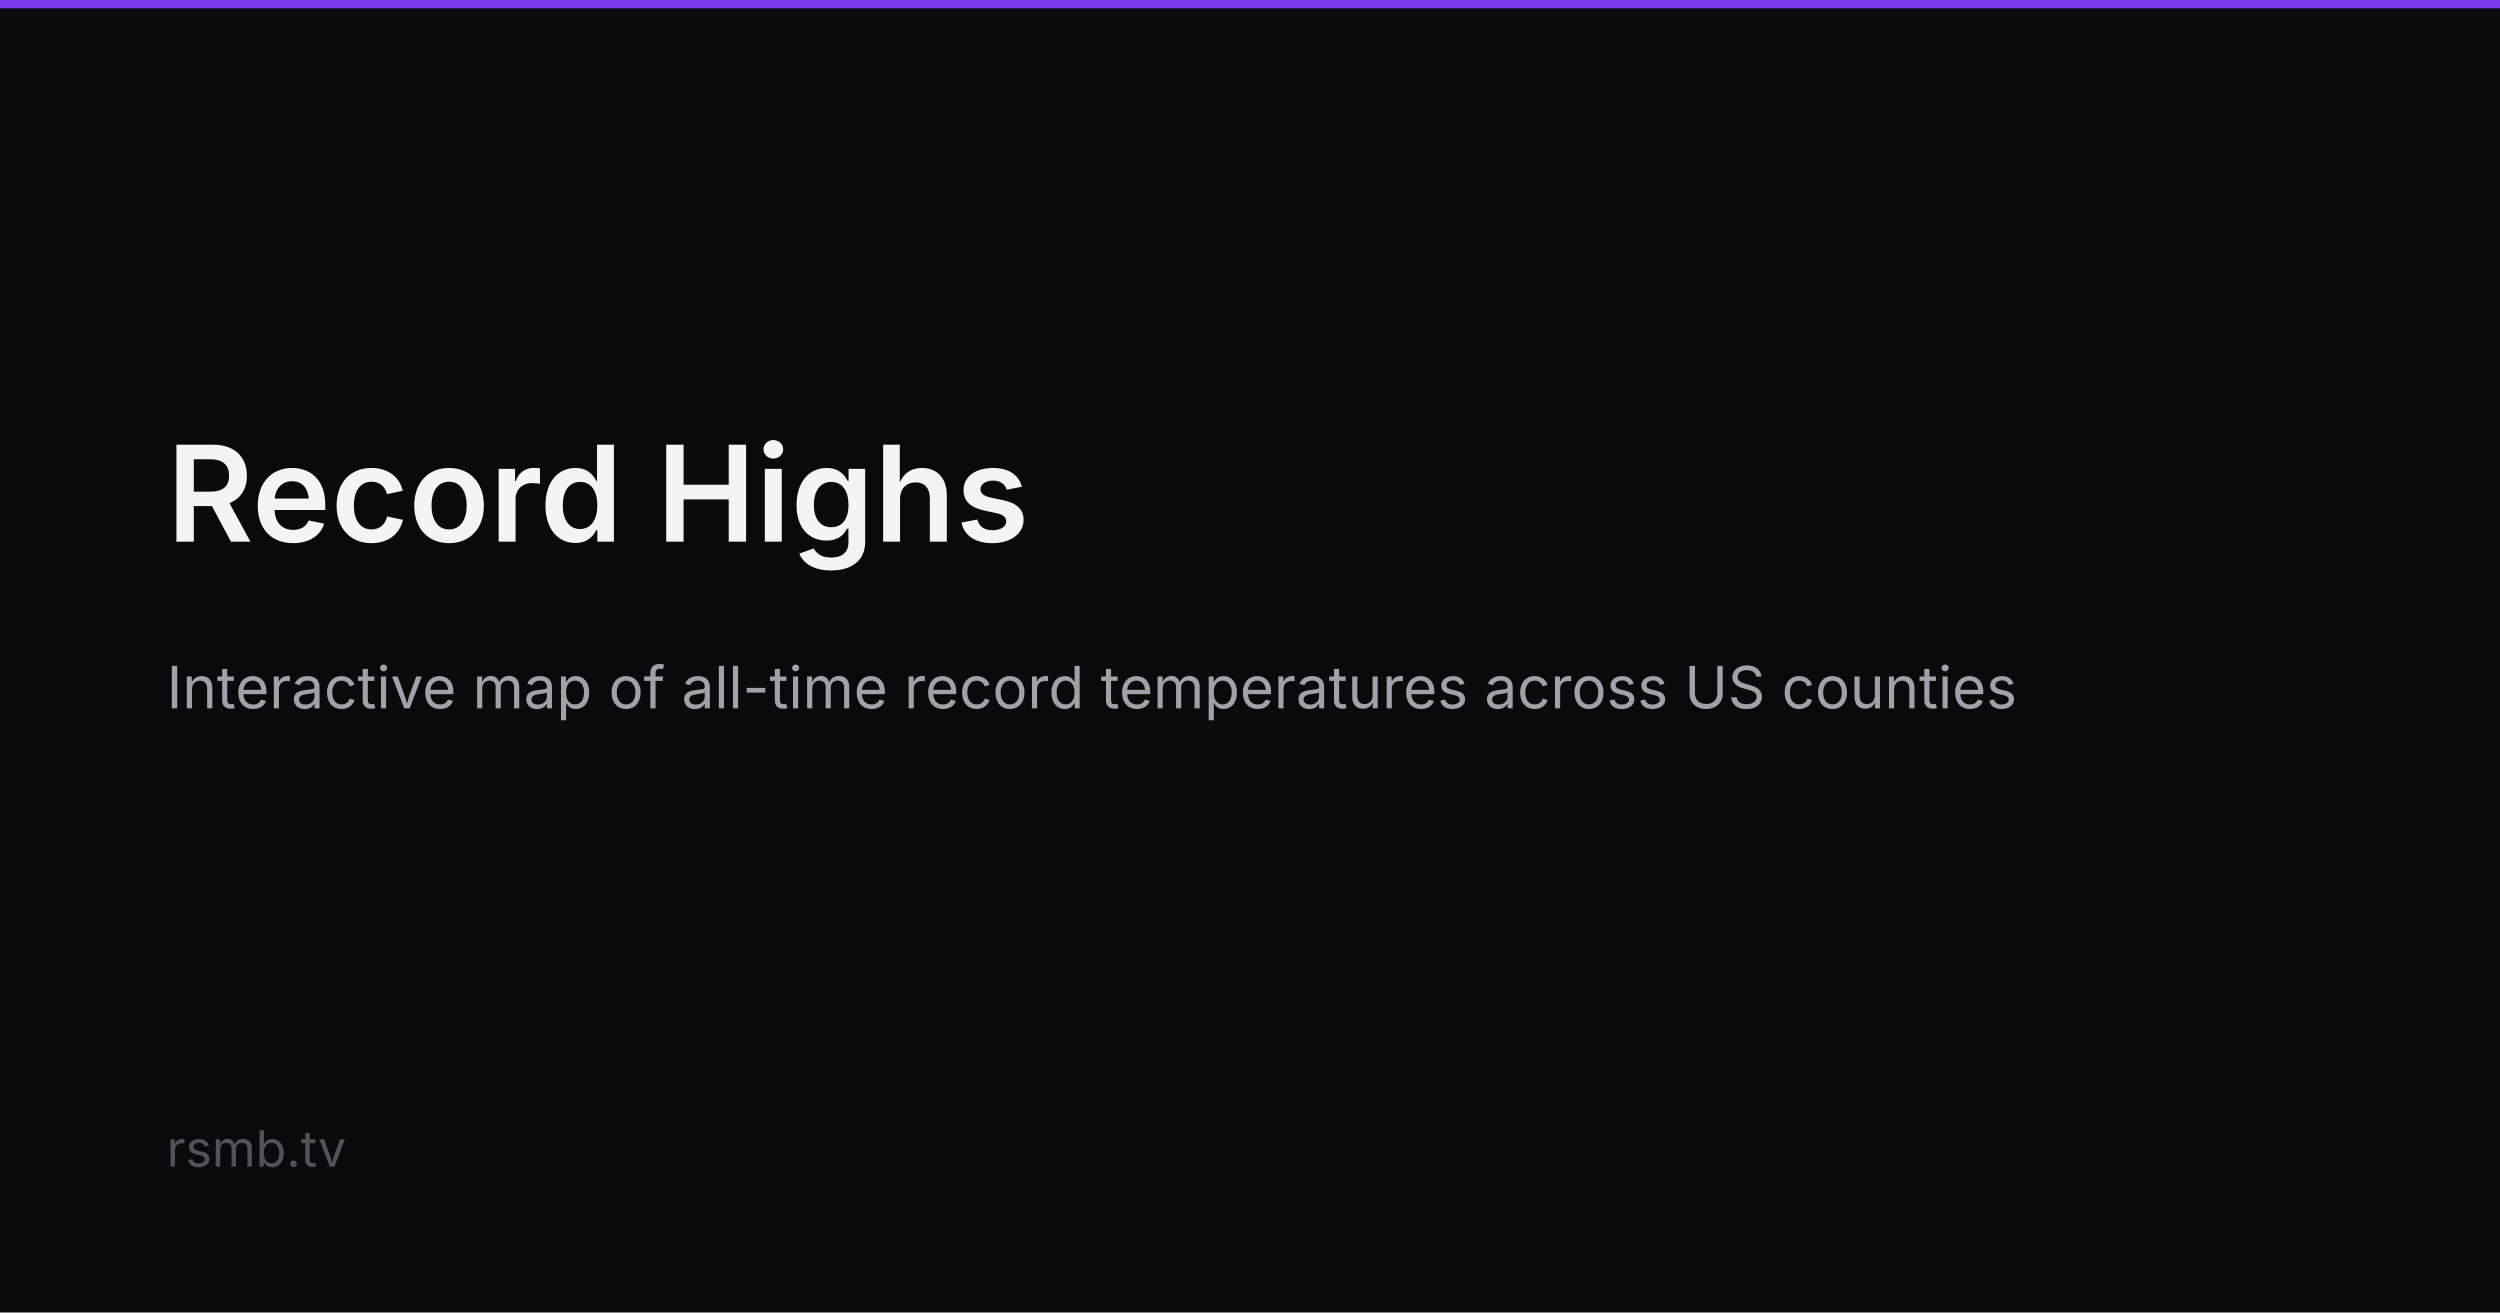
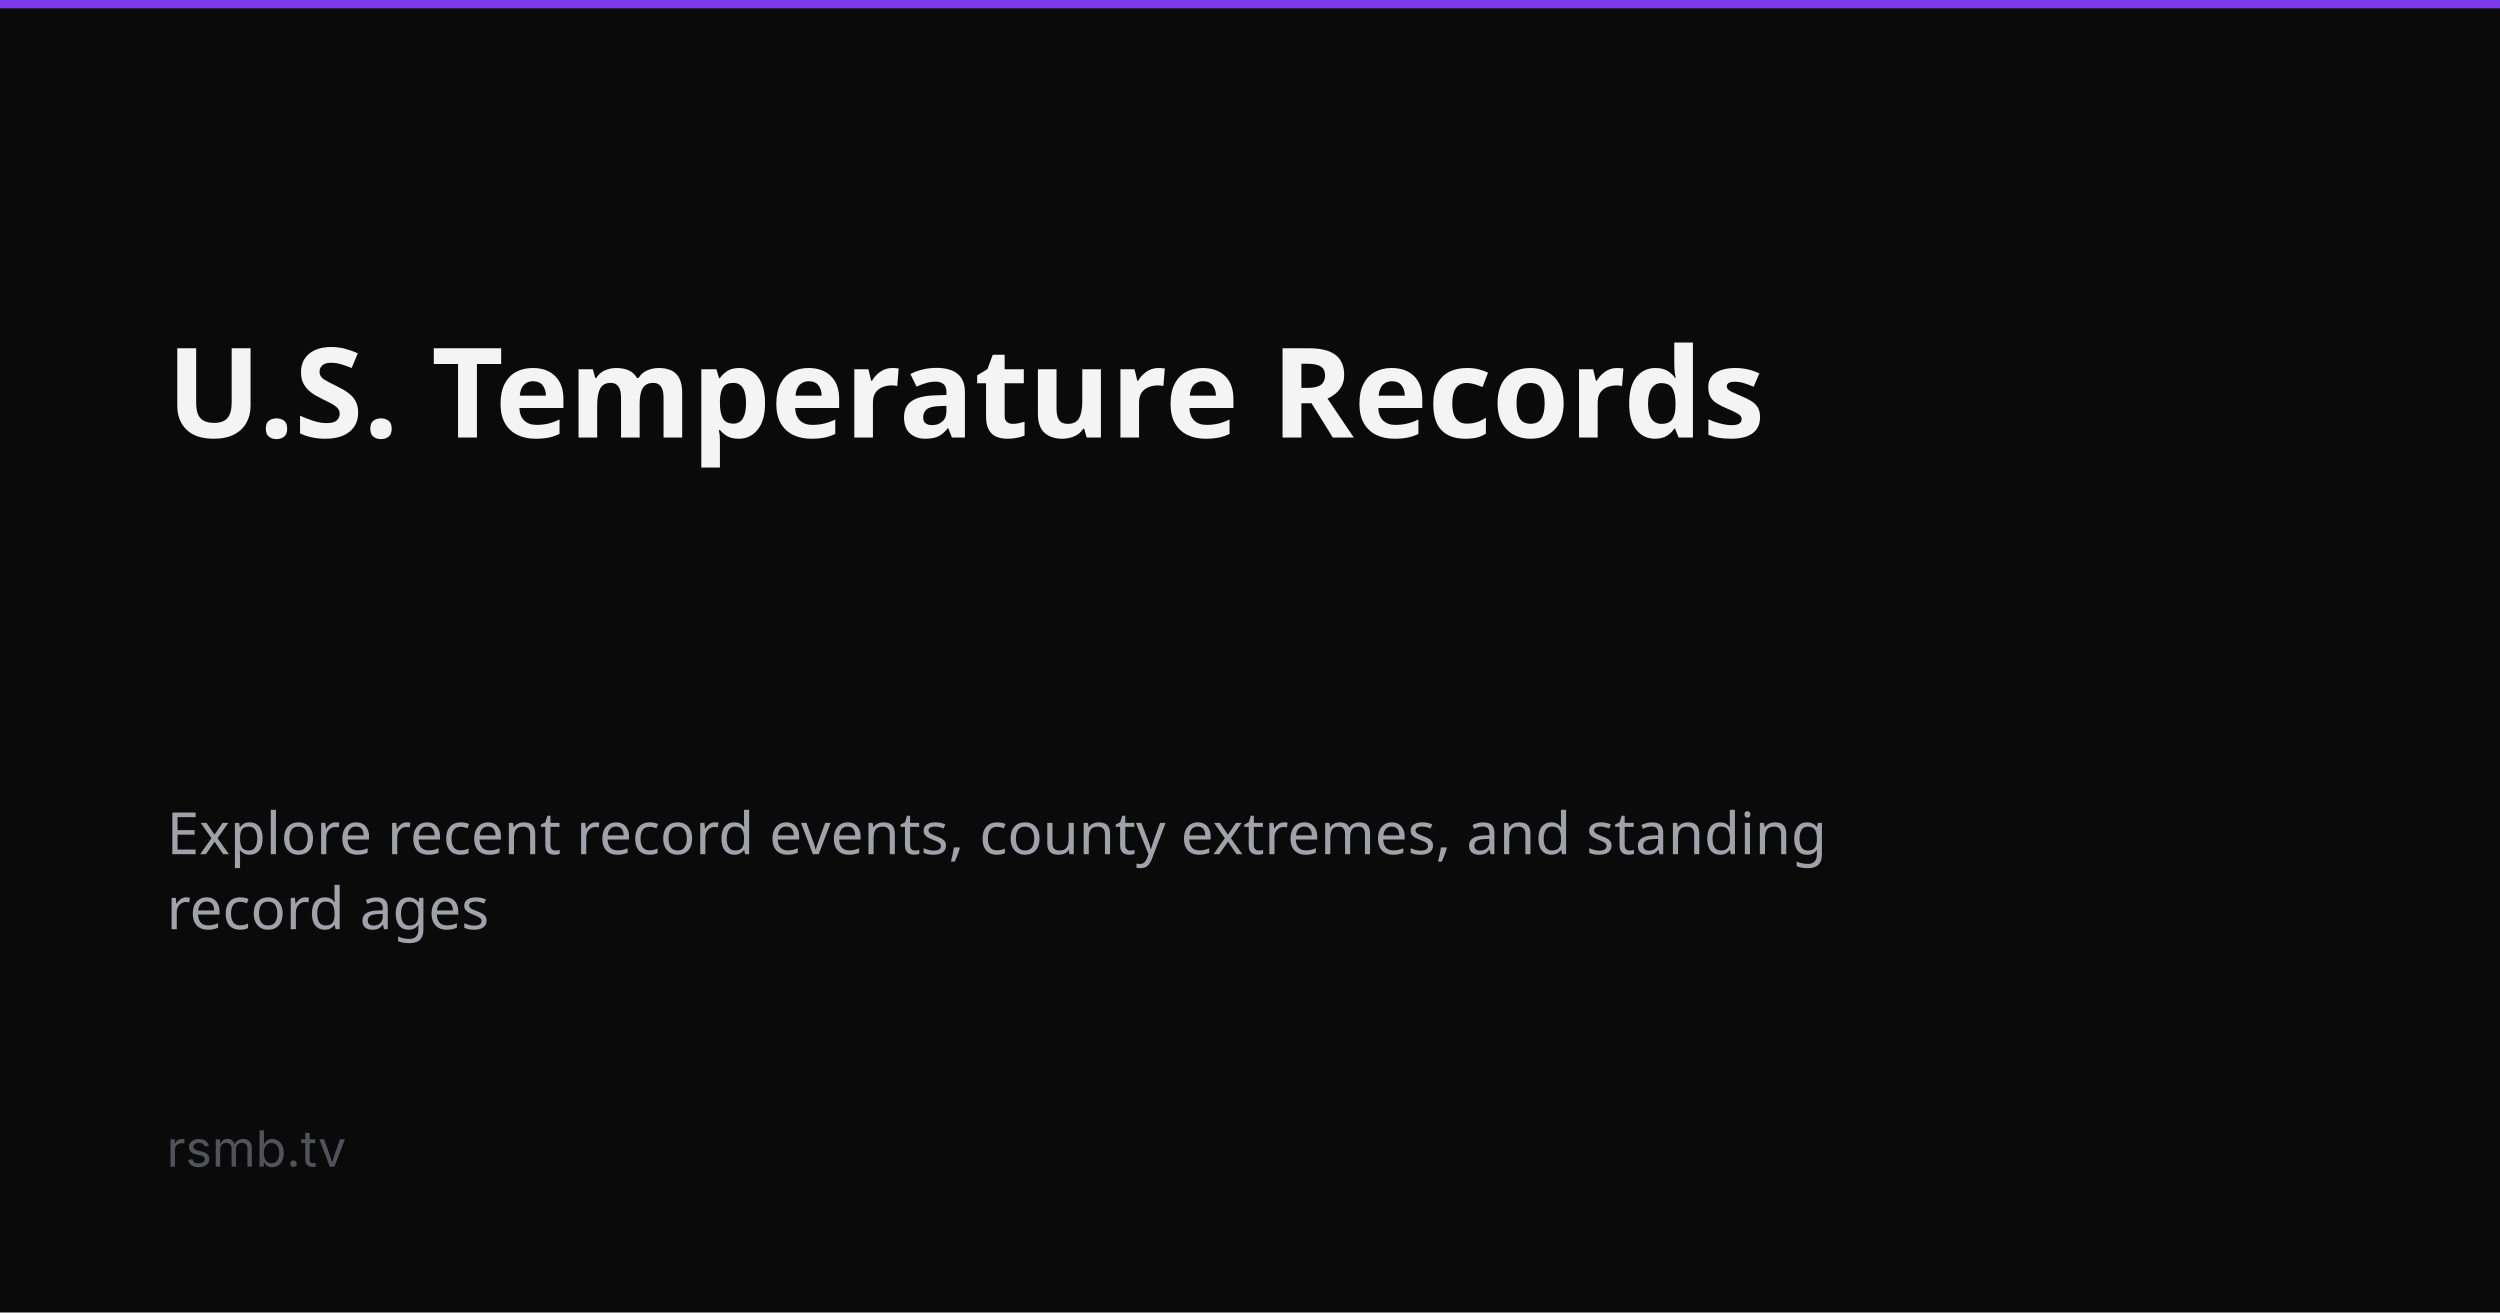
<svg xmlns="http://www.w3.org/2000/svg" width="1200" height="630">
  <rect width="1200" height="630" fill="#0a0a0a" />
  <rect x="0" y="0" width="1200" height="4" fill="#7c3aed" />
-   <text x="80" y="260" font-family="system-ui, -apple-system, sans-serif" font-size="64" font-weight="600" fill="#f4f4f5">Record Highs</text>
-   <text x="80" y="340" font-family="system-ui, -apple-system, sans-serif" font-size="28" fill="#a1a1aa">Interactive map of all-time record temperatures across US counties</text>
+   <text font-family="sans-serif" font-size="60" font-weight="600" fill="#f4f4f5">
+     <tspan x="80" y="210">U.S. Temperature Records</tspan>
+   </text>
+   <text font-family="sans-serif" font-size="28" fill="#a1a1aa">
+     <tspan x="80" y="410">Explore recent record events, county extremes, and standing</tspan>
+     <tspan x="80" y="446">record ages</tspan>
+   </text>
  <text x="80" y="560" font-family="system-ui, -apple-system, sans-serif" font-size="24" fill="#52525b">rsmb.tv</text>
</svg>
